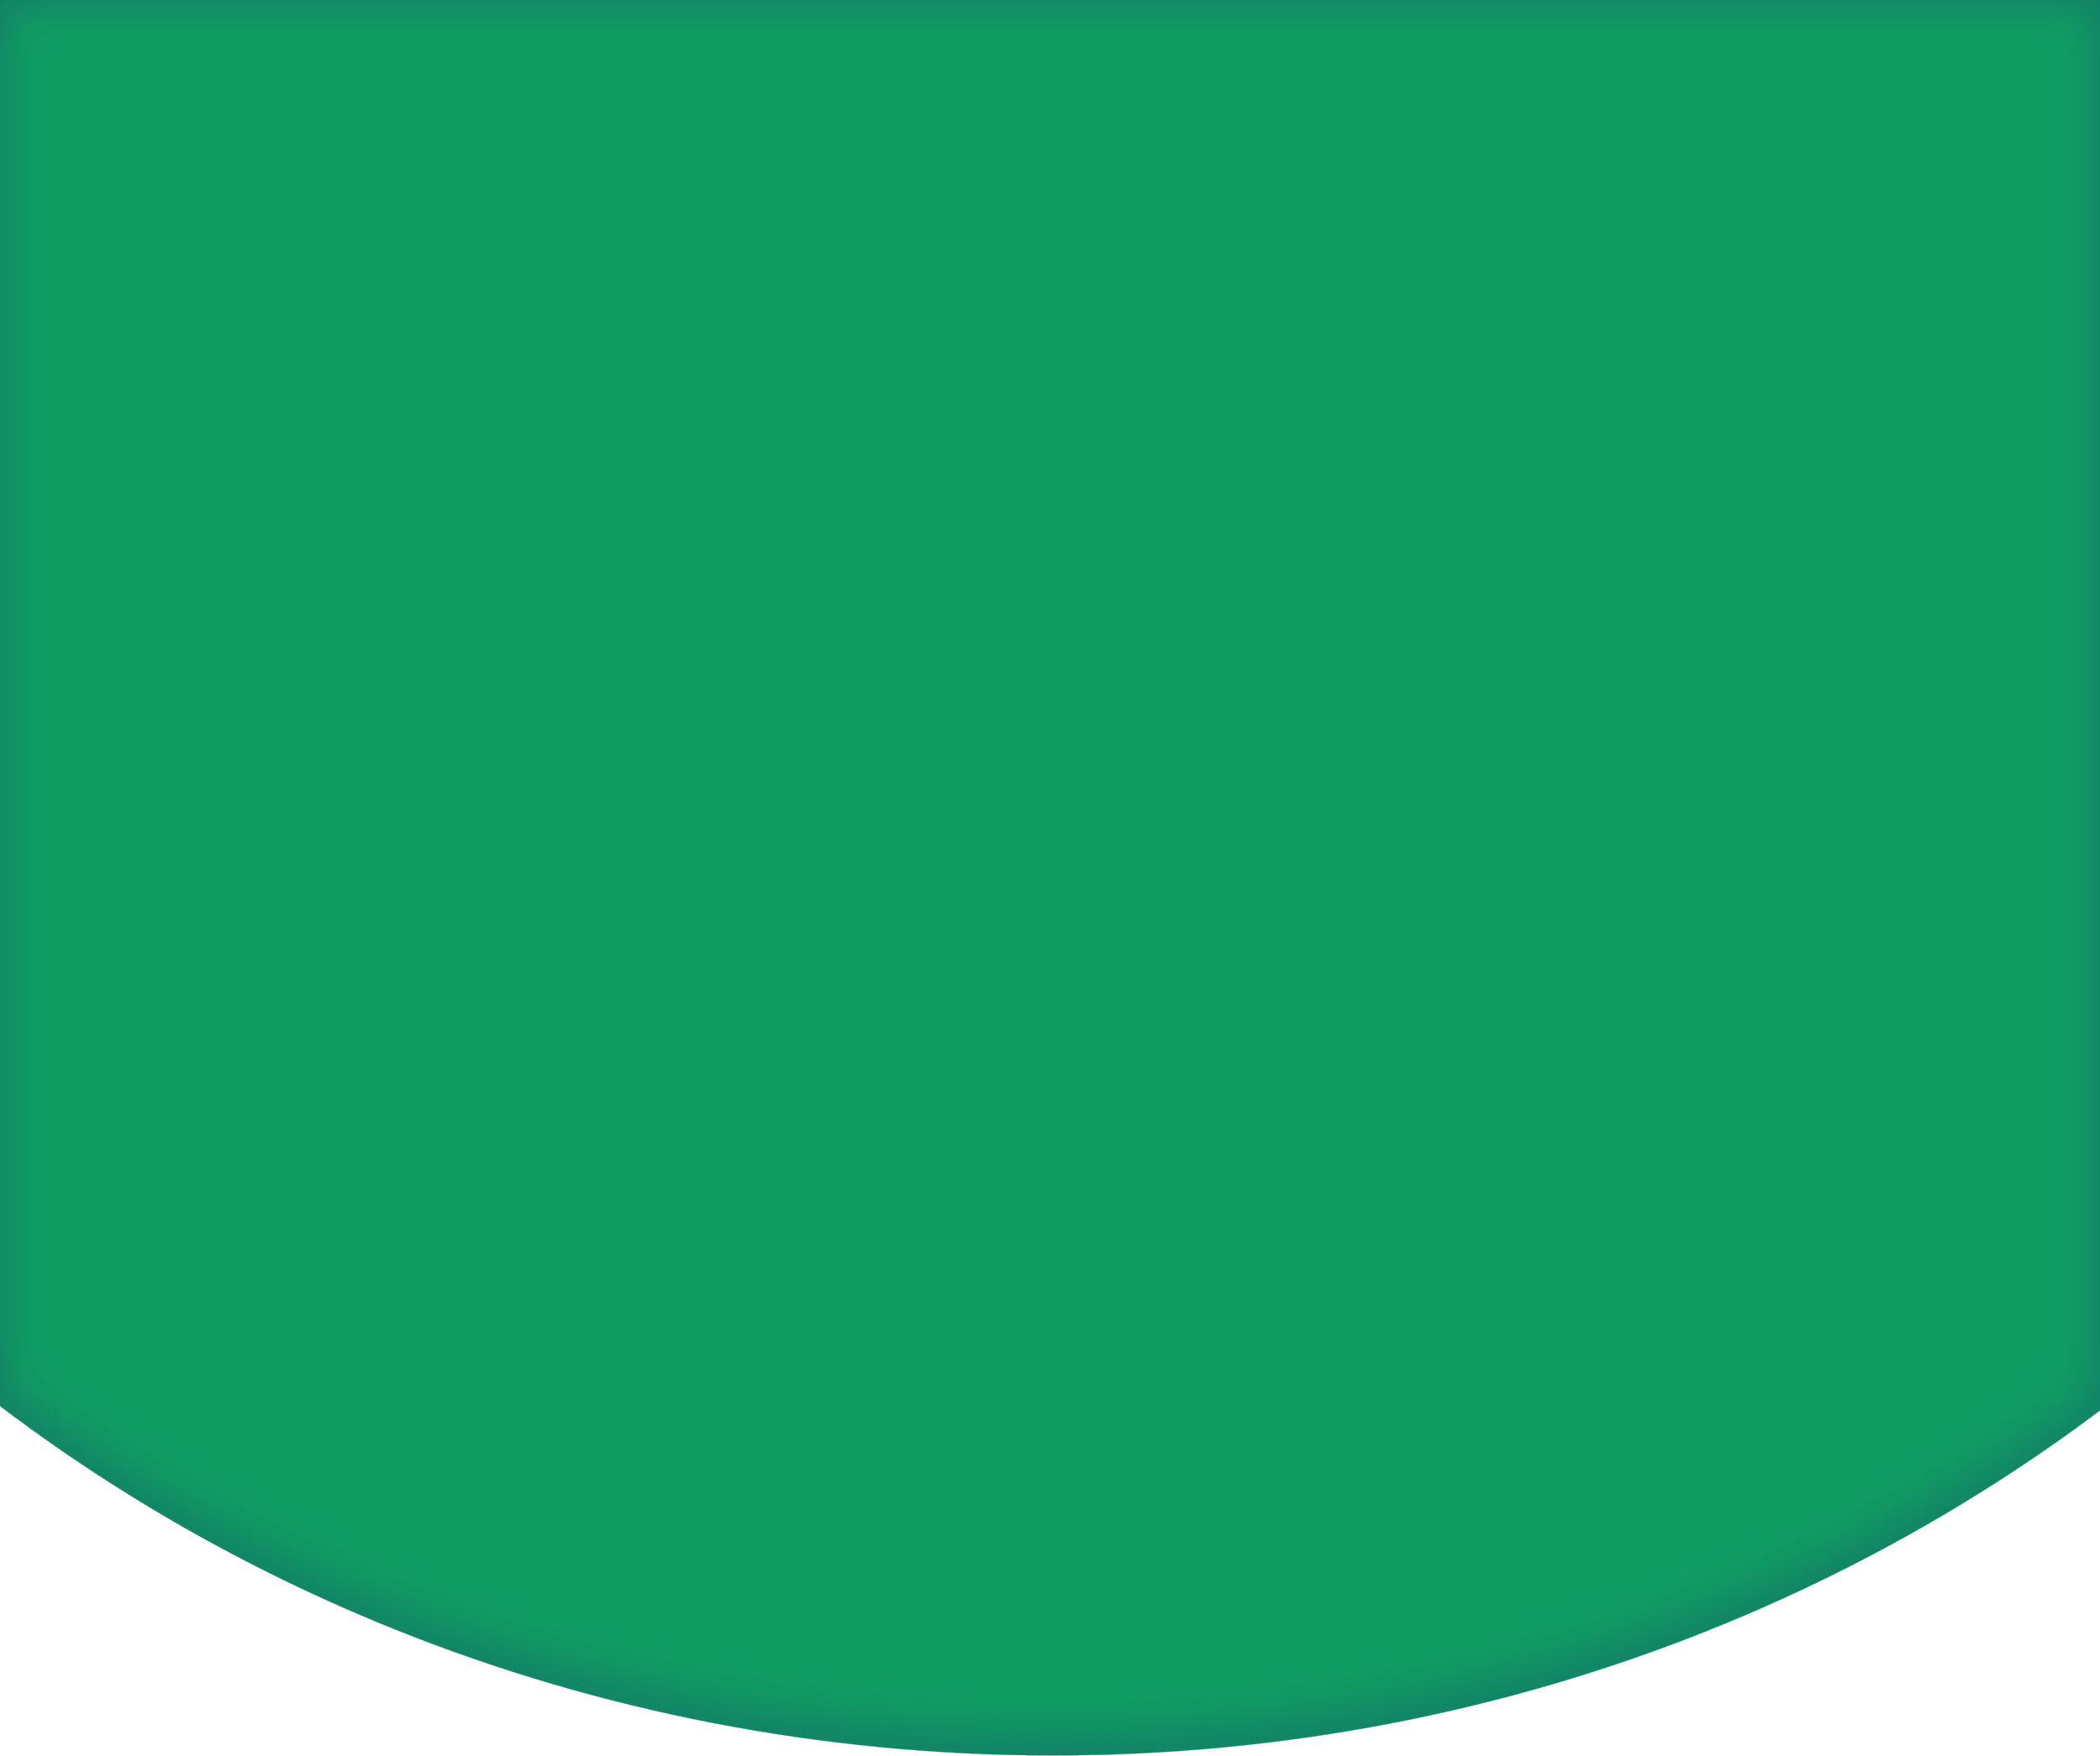
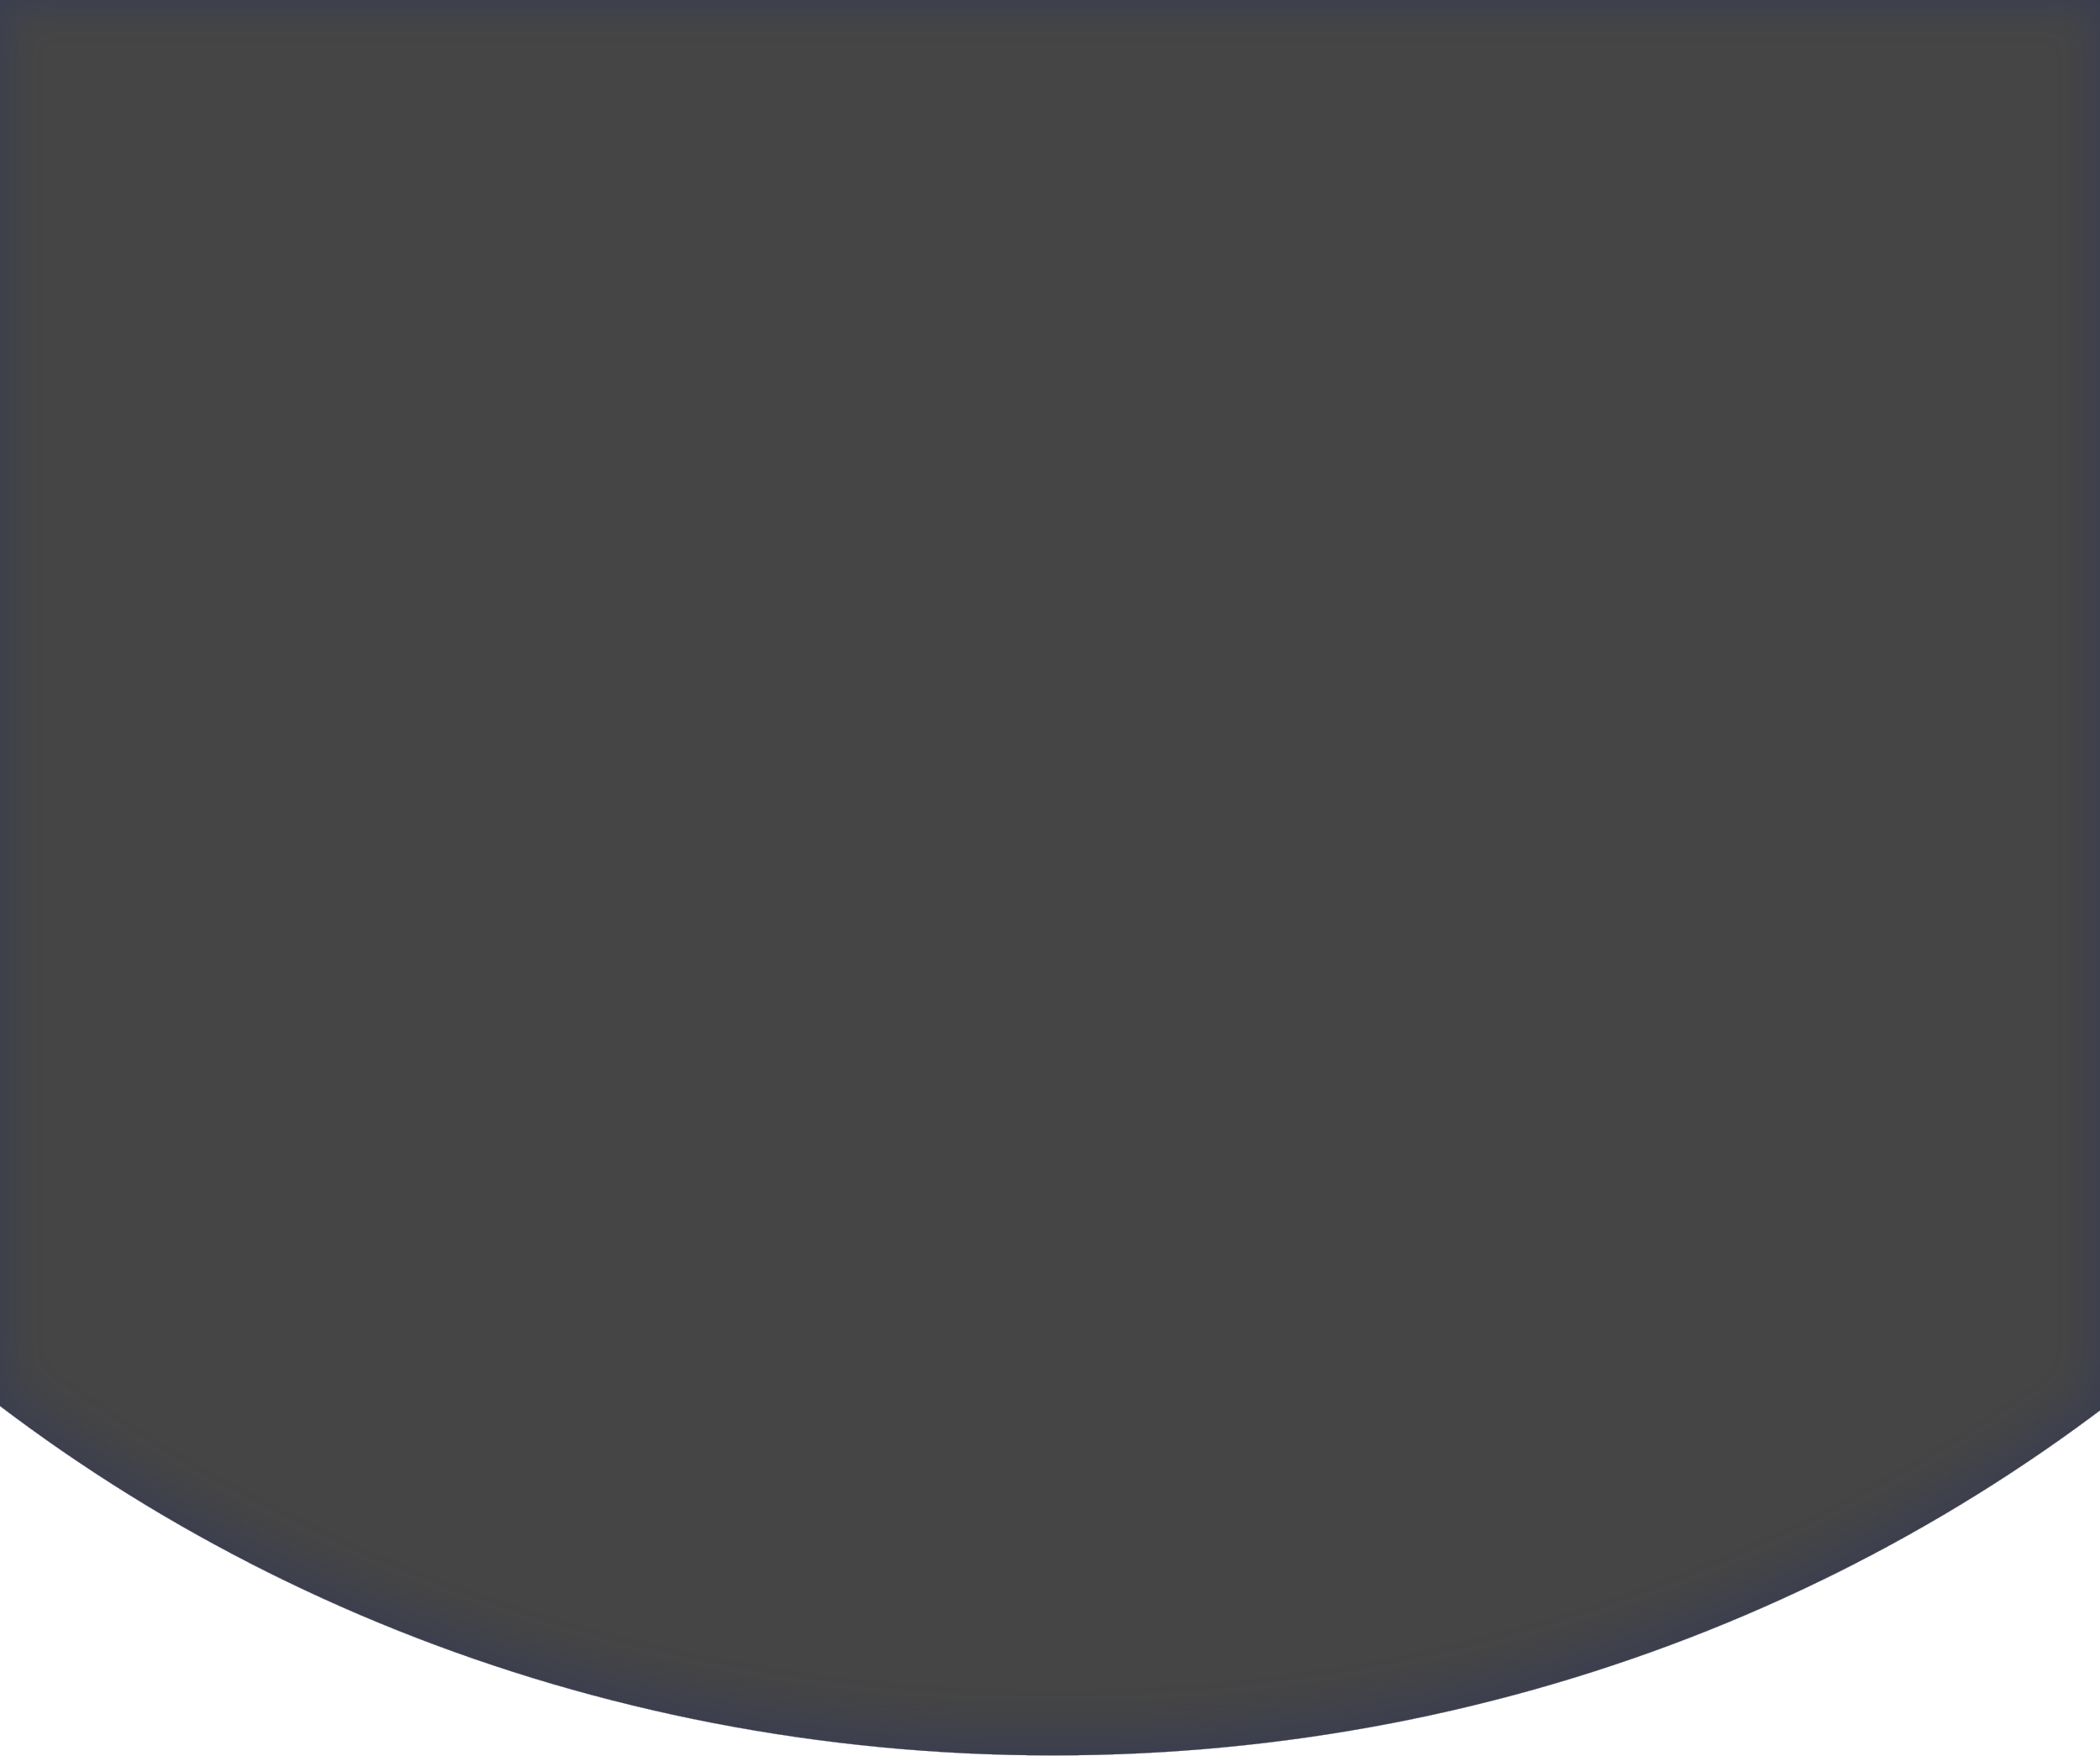
<svg xmlns="http://www.w3.org/2000/svg" width="360" height="301" viewBox="0 0 360 301" fill="none">
  <g filter="url(#filter0_i_99053_59280)">
-     <ellipse cx="180.5" cy="28.5" rx="288.5" ry="272.5" fill="#109D63" />
+     <ellipse cx="180.5" cy="28.5" rx="288.5" ry="272.5" fill="#454545" />
  </g>
  <defs>
    <filter id="filter0_i_99053_59280" x="-108" y="-248" width="577" height="549" filterUnits="userSpaceOnUse" color-interpolation-filters="sRGB">
      <feFlood flood-opacity="0" result="BackgroundImageFix" />
      <feBlend mode="normal" in="SourceGraphic" in2="BackgroundImageFix" result="shape" />
      <feColorMatrix in="SourceAlpha" type="matrix" values="0 0 0 0 0 0 0 0 0 0 0 0 0 0 0 0 0 0 127 0" result="hardAlpha" />
      <feOffset dy="-4" />
      <feGaussianBlur stdDeviation="4" />
      <feComposite in2="hardAlpha" operator="arithmetic" k2="-1" k3="1" />
      <feColorMatrix type="matrix" values="0 0 0 0 0.104 0 0 0 0 0.151 0 0 0 0 0.44 0 0 0 0.24 0" />
      <feBlend mode="normal" in2="shape" result="effect1_innerShadow_99053_59280" />
    </filter>
  </defs>
</svg>
